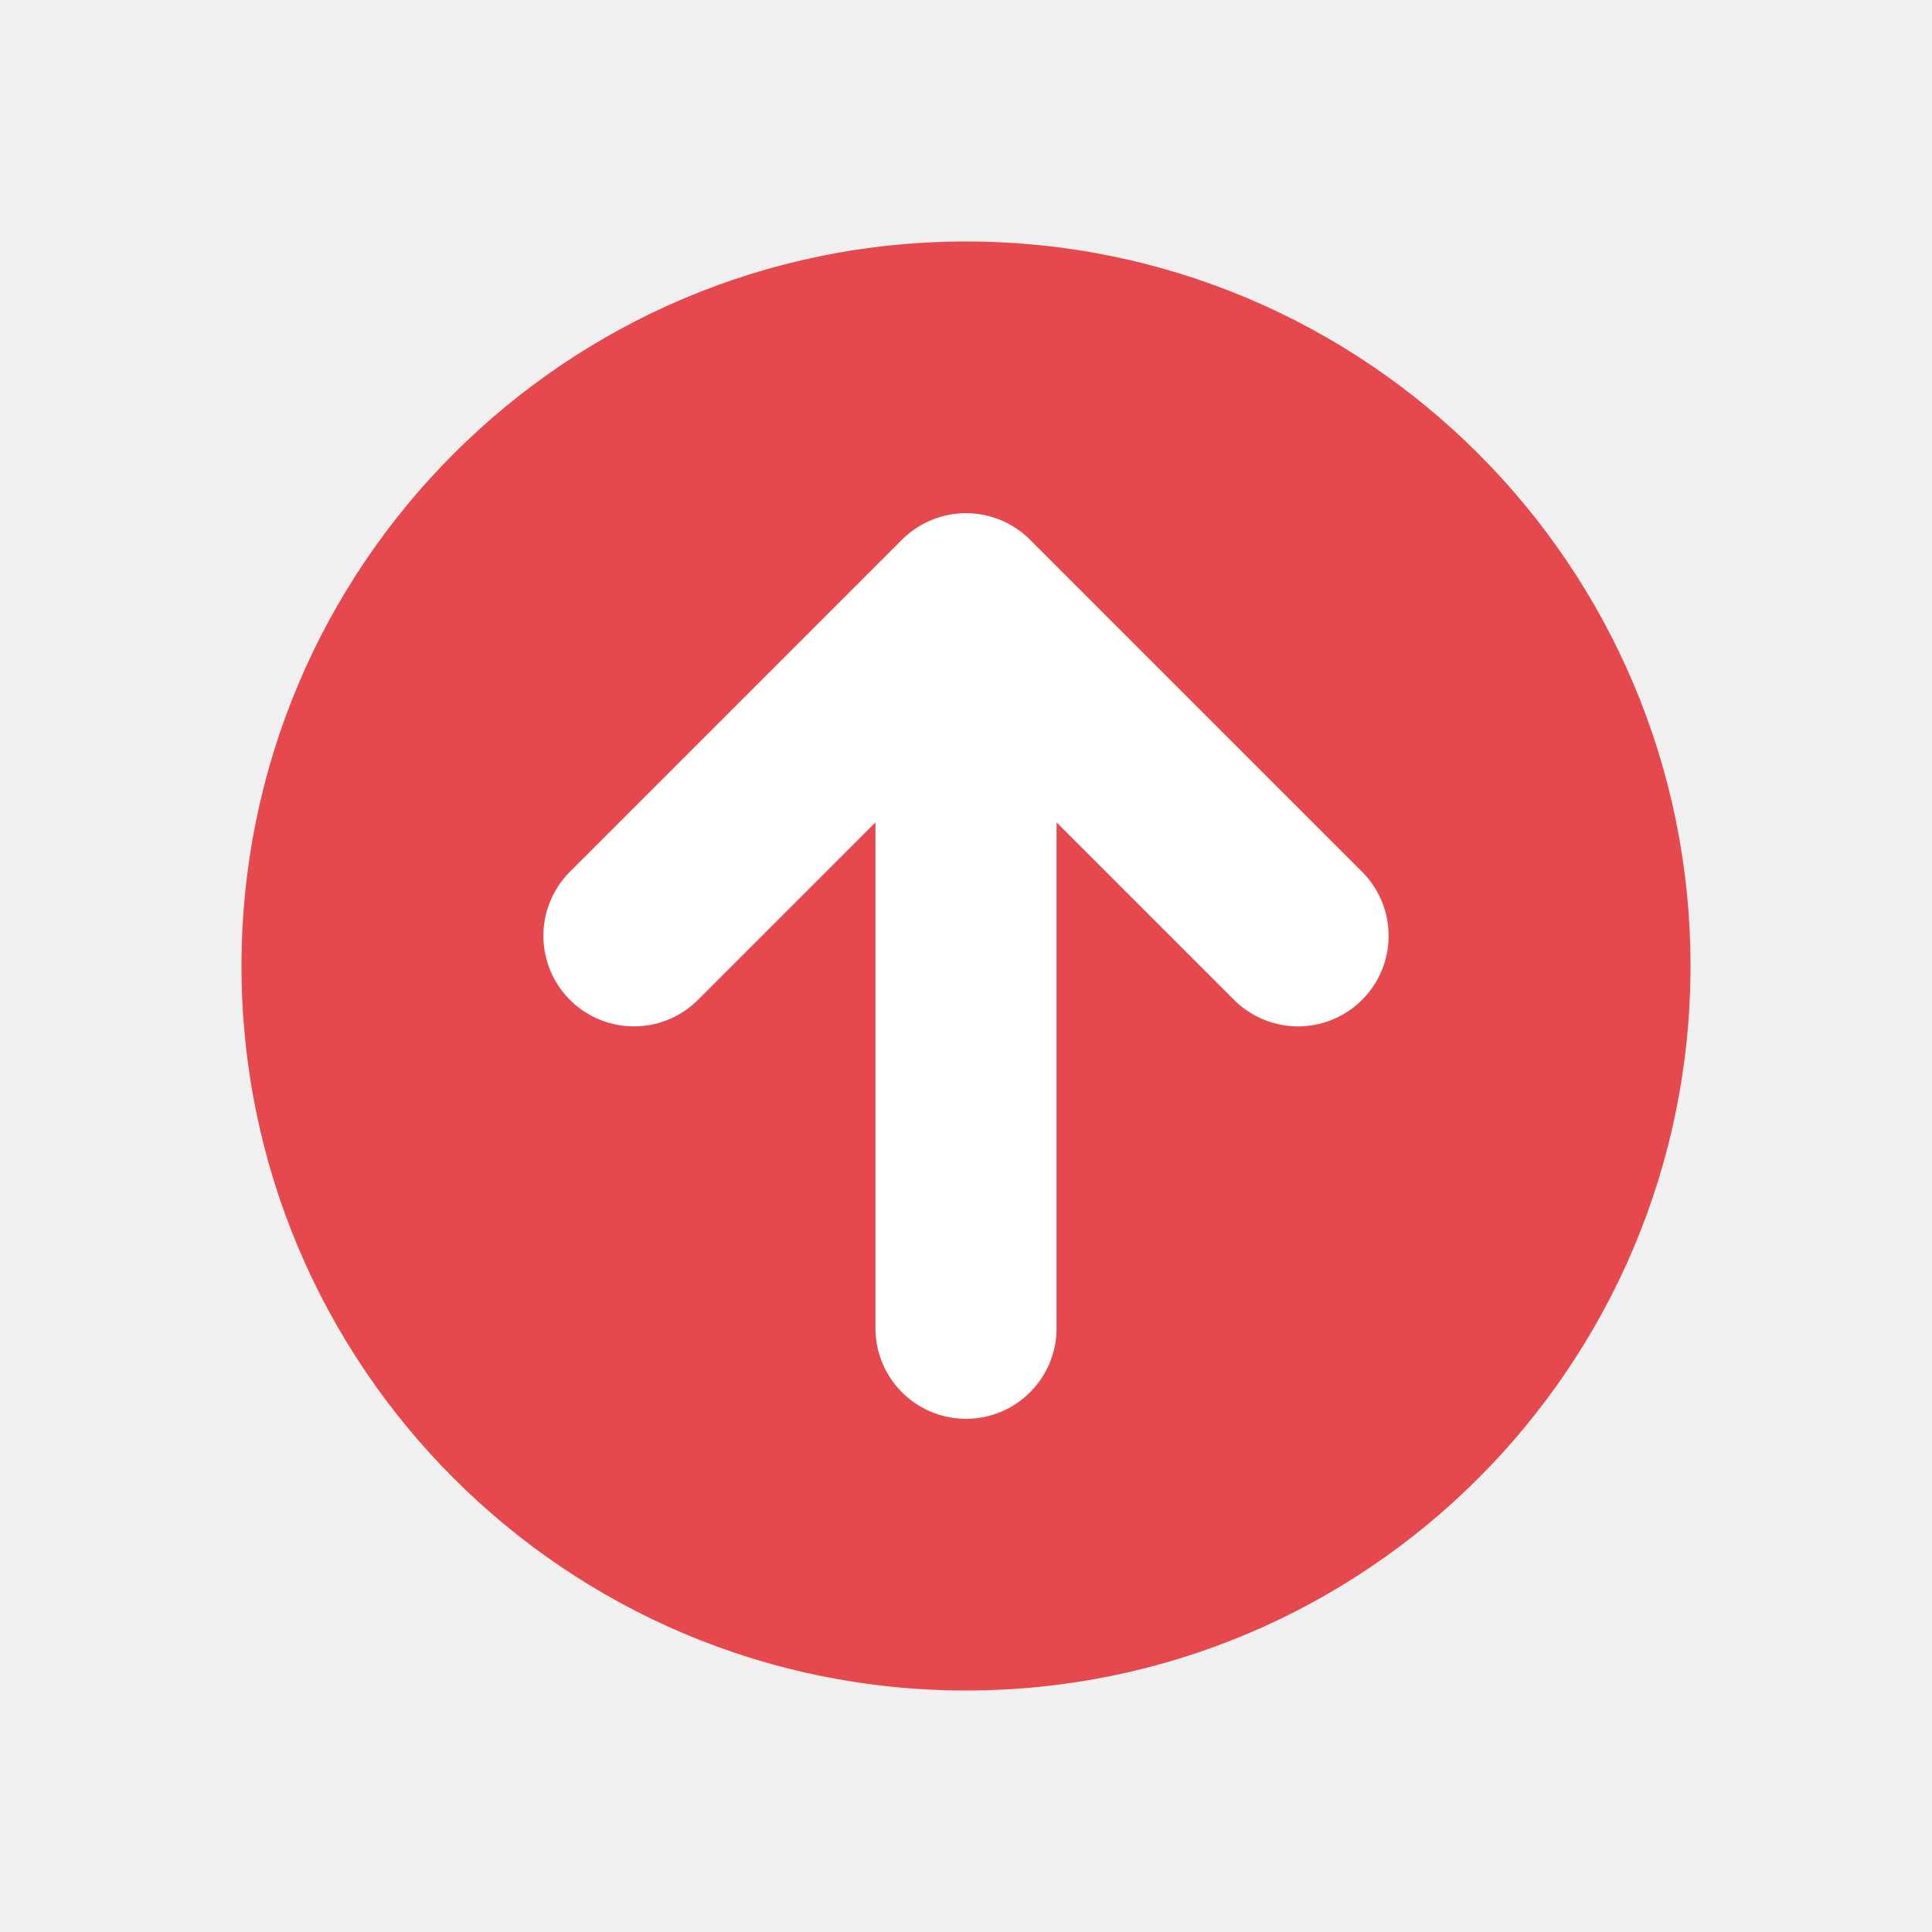
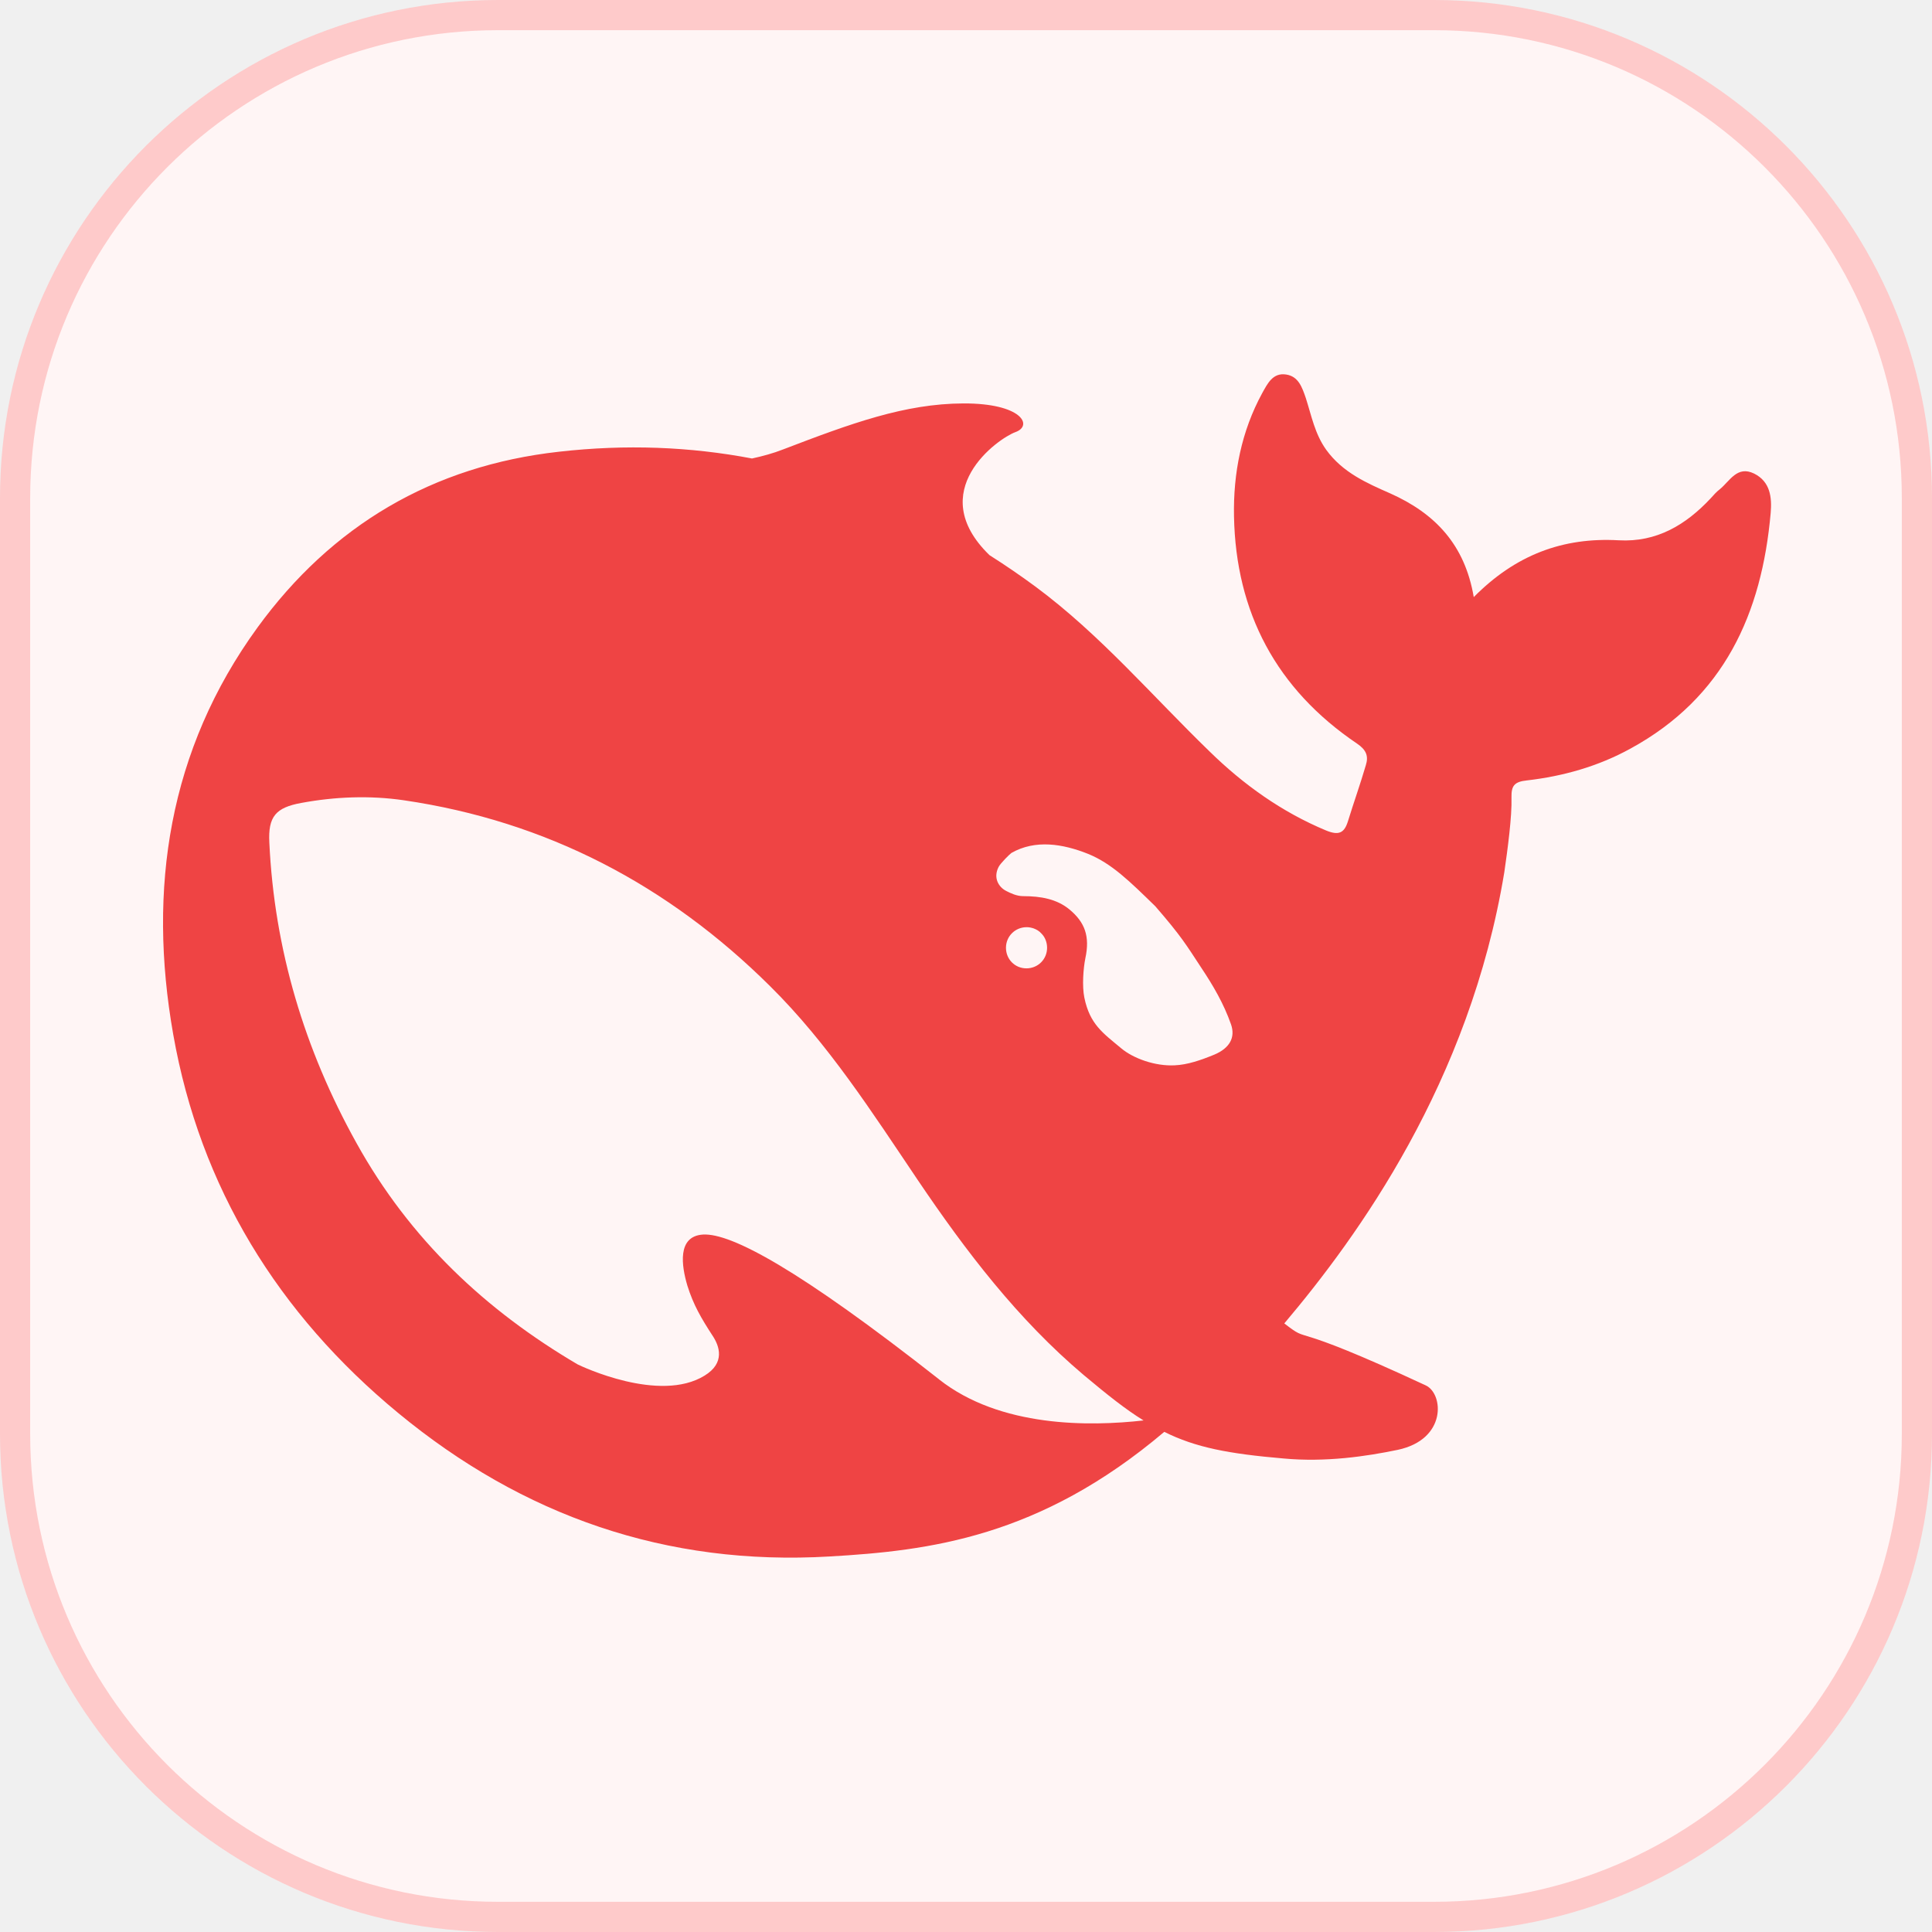
<svg xmlns="http://www.w3.org/2000/svg" viewBox="0 0 64 64">
-   <circle cx="32" cy="32" r="24" fill="#e5484d" />
-   <path d="M32 44V20M21 31l11-11 11 11" stroke="#fff" stroke-width="6" stroke-linecap="round" stroke-linejoin="round" fill="none" />
+   <rect x="0.5" y="0.5" width="63" height="63" rx="16" fill="#FFF5F5" stroke="#FECACA" />
+   <g transform="translate(5 7) scale(2)">
+     <path d="M26.554 4.344C26.272 4.206 26.151 4.469 25.986 4.603C25.929 4.646 25.881 4.702 25.834 4.754C25.422 5.194 24.94 5.484 24.311 5.449C23.39 5.397 22.605 5.687 21.91 6.39C21.763 5.523 21.272 5.005 20.526 4.672C20.135 4.5 19.74 4.327 19.467 3.951C19.276 3.684 19.223 3.386 19.128 3.092C19.067 2.915 19.007 2.734 18.802 2.703C18.581 2.669 18.494 2.855 18.407 3.01C18.06 3.645 17.925 4.344 17.939 5.052C17.969 6.646 18.642 7.915 19.979 8.818C20.131 8.921 20.17 9.025 20.122 9.176C20.031 9.487 19.923 9.789 19.827 10.1C19.766 10.298 19.675 10.342 19.463 10.255C18.729 9.949 18.095 9.495 17.535 8.947C16.585 8.027 15.725 7.013 14.653 6.218C14.401 6.032 14.149 5.86 13.889 5.695C12.795 4.633 14.032 3.761 14.319 3.657C14.618 3.549 14.422 3.178 13.455 3.182C12.487 3.186 11.601 3.511 10.473 3.943C10.308 4.008 10.134 4.055 9.956 4.094C8.932 3.899 7.868 3.856 6.758 3.982C4.666 4.215 2.995 5.204 1.766 6.892C0.291 8.921 -0.056 11.227 0.369 13.632C0.815 16.166 2.109 18.265 4.097 19.905C6.158 21.606 8.533 22.44 11.242 22.28C12.887 22.185 14.718 21.965 16.784 20.216C17.305 20.476 17.852 20.579 18.759 20.657C19.457 20.722 20.13 20.622 20.651 20.514C21.467 20.341 21.411 19.586 21.116 19.447C18.724 18.334 19.249 18.787 18.772 18.42C19.987 16.982 21.843 14.427 22.416 10.947C22.472 10.563 22.544 10.022 22.535 9.711C22.531 9.521 22.575 9.448 22.791 9.426C23.39 9.357 23.972 9.193 24.506 8.899C26.056 8.053 26.681 6.662 26.828 4.996C26.85 4.741 26.823 4.478 26.554 4.344ZM13.051 19.344C10.733 17.522 9.609 16.922 9.145 16.948C8.711 16.974 8.789 17.47 8.885 17.794C8.985 18.114 9.115 18.334 9.297 18.615C9.423 18.8 9.51 19.076 9.171 19.284C8.425 19.746 7.127 19.129 7.066 19.098C5.555 18.209 4.292 17.035 3.402 15.428C2.543 13.883 2.044 12.225 1.961 10.455C1.939 10.027 2.065 9.876 2.491 9.799C3.051 9.695 3.628 9.673 4.188 9.755C6.553 10.101 8.567 11.159 10.255 12.834C11.219 13.788 11.948 14.928 12.699 16.042C13.498 17.225 14.357 18.352 15.451 19.276C15.838 19.6 16.146 19.846 16.441 20.027C15.551 20.127 14.067 20.148 13.051 19.345V19.344ZM14.162 12.198C14.162 12.008 14.314 11.857 14.505 11.857C14.548 11.857 14.587 11.866 14.622 11.878C14.67 11.896 14.713 11.921 14.748 11.961C14.809 12.021 14.843 12.107 14.843 12.198C14.843 12.388 14.692 12.539 14.501 12.539C14.31 12.539 14.162 12.388 14.162 12.198ZM17.613 13.968C17.391 14.059 17.17 14.136 16.957 14.145C16.627 14.162 16.267 14.028 16.072 13.864C15.768 13.61 15.551 13.467 15.46 13.023C15.421 12.833 15.443 12.539 15.477 12.371C15.555 12.008 15.469 11.775 15.213 11.563C15.005 11.391 14.739 11.343 14.448 11.343C14.34 11.343 14.24 11.295 14.166 11.257C14.045 11.196 13.945 11.045 14.04 10.859C14.071 10.799 14.218 10.652 14.253 10.627C14.648 10.402 15.103 10.475 15.525 10.644C15.915 10.804 16.211 11.097 16.636 11.511C17.07 12.012 17.148 12.15 17.395 12.526C17.591 12.82 17.769 13.122 17.89 13.468C17.964 13.683 17.869 13.86 17.613 13.968Z" fill="#EF4444" />
+   </g>
</svg>
